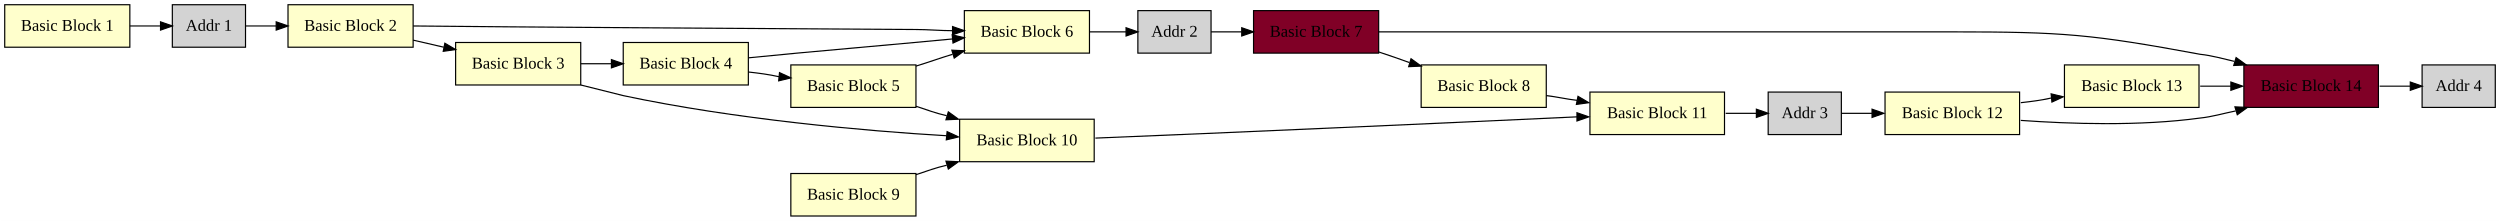
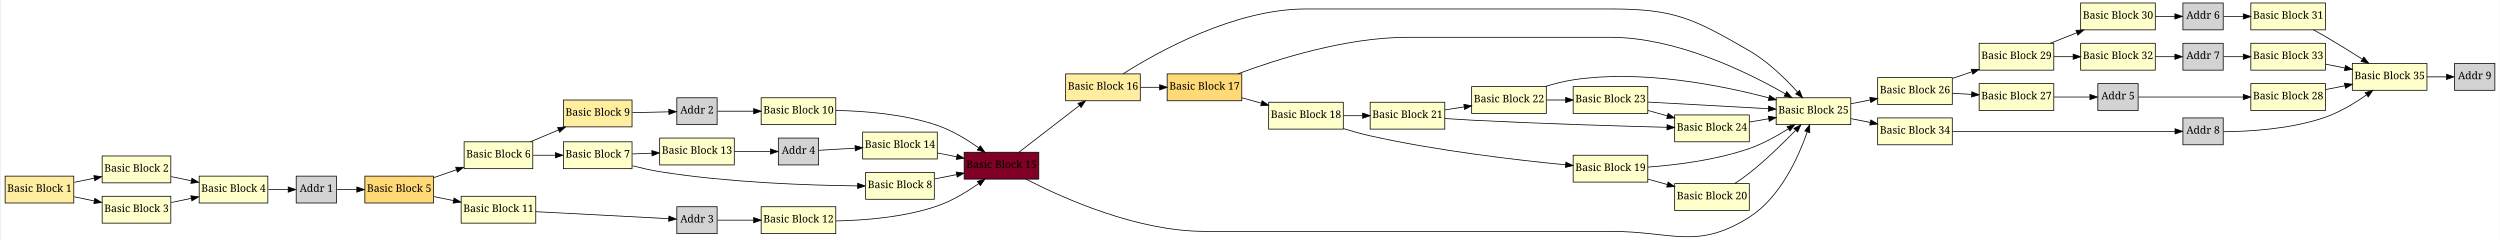
- <svg xmlns="http://www.w3.org/2000/svg" width="2118pt" height="187pt" viewBox="0.00 0.00 2118.00 187.00">
-   <g id="graph0" class="graph" transform="scale(1 1) rotate(0) translate(4 183)">
-     <polygon style="fill:white;stroke:white;" points="-4,4 -4,-183 2114,-183 2114,4 -4,4" />
+ <svg xmlns="http://www.w3.org/2000/svg" width="3346pt" height="321pt" viewBox="0.00 0.00 3346.00 321.36">
+   <g id="graph1" class="graph" transform="scale(1 1) rotate(0) translate(4 317.359)">
+     <polygon fill="white" stroke="white" points="-4,5 -4,-317.359 3343,-317.359 3343,5 -4,5" />
    <g id="node1" class="node">
-       <polygon style="fill:#ffffcc;stroke:black;" points="106,-179 3.55271e-14,-179 0,-143 106,-143 106,-179" />
-       <text text-anchor="middle" x="53" y="-156.9" style="font-family:Times New Roman;font-size:14.00;">Basic Block 1</text>
+       <polygon fill="#ffeda0" stroke="black" points="93,-81.359 1,-81.359 1,-45.359 93,-45.359 93,-81.359" />
+       <text text-anchor="middle" x="47" y="-60.259" font-family="Times Roman,serif" font-size="14.00">Basic Block 1</text>
+     </g>
+     <g id="node2" class="node">
+       <polygon fill="#ffffcc" stroke="black" points="223,-108.359 131,-108.359 131,-72.359 223,-72.359 223,-108.359" />
+       <text text-anchor="middle" x="177" y="-87.259" font-family="Times Roman,serif" font-size="14.00">Basic Block 2</text>
+     </g>
+     <g id="edge4" class="edge">
+       <path fill="none" stroke="black" d="M93.566,-73.031C102.247,-74.834 111.406,-76.736 120.351,-78.594" />
+       <polygon fill="black" stroke="black" points="119.82,-82.058 130.322,-80.665 121.243,-75.204 119.82,-82.058" />
+     </g>
+     <g id="node3" class="node">
+       <polygon fill="#ffffcc" stroke="black" points="223,-54.359 131,-54.359 131,-18.359 223,-18.359 223,-54.359" />
+       <text text-anchor="middle" x="177" y="-33.259" font-family="Times Roman,serif" font-size="14.00">Basic Block 3</text>
+     </g>
+     <g id="edge2" class="edge">
+       <path fill="none" stroke="black" d="M93.566,-53.688C102.247,-51.885 111.406,-49.983 120.351,-48.125" />
+       <polygon fill="black" stroke="black" points="121.243,-51.514 130.322,-46.054 119.82,-44.66 121.243,-51.514" />
+     </g>
+     <g id="node4" class="node">
+       <polygon fill="#ffffcc" stroke="black" points="353,-81.359 261,-81.359 261,-45.359 353,-45.359 353,-81.359" />
+       <text text-anchor="middle" x="307" y="-60.259" font-family="Times Roman,serif" font-size="14.00">Basic Block 4</text>
+     </g>
+     <g id="edge6" class="edge">
+       <path fill="none" stroke="black" d="M223.566,-80.688C232.247,-78.885 241.406,-76.983 250.351,-75.125" />
+       <polygon fill="black" stroke="black" points="251.243,-78.514 260.322,-73.054 249.82,-71.66 251.243,-78.514" />
+     </g>
+     <g id="edge8" class="edge">
+       <path fill="none" stroke="black" d="M223.566,-46.031C232.247,-47.834 241.406,-49.736 250.351,-51.594" />
+       <polygon fill="black" stroke="black" points="249.82,-55.058 260.322,-53.665 251.243,-48.204 249.82,-55.058" />
+     </g>
+     <g id="node36" class="node">
+       <polygon fill="lightgrey" stroke="black" points="445,-81.359 391,-81.359 391,-45.359 445,-45.359 445,-81.359" />
+       <text text-anchor="middle" x="418" y="-60.259" font-family="Times Roman,serif" font-size="14.00">Addr 1</text>
+     </g>
+     <g id="edge10" class="edge">
+       <path fill="none" stroke="black" d="M353.752,-63.359C362.598,-63.359 371.748,-63.359 380.272,-63.359" />
+       <polygon fill="black" stroke="black" points="380.298,-66.859 390.298,-63.359 380.298,-59.859 380.298,-66.859" />
+     </g>
+     <g id="node5" class="node">
+       <polygon fill="#fed976" stroke="black" points="575,-81.359 483,-81.359 483,-45.359 575,-45.359 575,-81.359" />
+       <text text-anchor="middle" x="529" y="-60.259" font-family="Times Roman,serif" font-size="14.00">Basic Block 5</text>
+     </g>
+     <g id="node6" class="node">
+       <polygon fill="#ffffcc" stroke="black" points="708,-127.359 616,-127.359 616,-91.359 708,-91.359 708,-127.359" />
+       <text text-anchor="middle" x="662" y="-106.259" font-family="Times Roman,serif" font-size="14.00">Basic Block 6</text>
+     </g>
+     <g id="edge16" class="edge">
+       <path fill="none" stroke="black" d="M575.517,-79.448C585.281,-82.825 595.678,-86.421 605.754,-89.906" />
+       <polygon fill="black" stroke="black" points="604.69,-93.241 615.285,-93.202 606.978,-86.626 604.69,-93.241" />
+     </g>
+     <g id="node11" class="node">
+       <polygon fill="#ffffcc" stroke="black" points="712,-54.359 612,-54.359 612,-18.359 712,-18.359 712,-54.359" />
+       <text text-anchor="middle" x="662" y="-33.259" font-family="Times Roman,serif" font-size="14.00">Basic Block 11</text>
+     </g>
+     <g id="edge14" class="edge">
+       <path fill="none" stroke="black" d="M575.517,-53.916C584.007,-52.192 592.977,-50.371 601.797,-48.581" />
+       <polygon fill="black" stroke="black" points="602.555,-51.998 611.659,-46.579 601.163,-45.138 602.555,-51.998" />
+     </g>
+     <g id="node7" class="node">
+       <polygon fill="#ffffcc" stroke="black" points="841,-127.359 749,-127.359 749,-91.359 841,-91.359 841,-127.359" />
+       <text text-anchor="middle" x="795" y="-106.259" font-family="Times Roman,serif" font-size="14.00">Basic Block 7</text>
+     </g>
+     <g id="edge20" class="edge">
+       <path fill="none" stroke="black" d="M708.517,-109.359C718.08,-109.359 728.25,-109.359 738.13,-109.359" />
+       <polygon fill="black" stroke="black" points="738.285,-112.859 748.285,-109.359 738.284,-105.859 738.285,-112.859" />
+     </g>
+     <g id="node9" class="node">
+       <polygon fill="#ffeda0" stroke="black" points="841,-183.359 749,-183.359 749,-147.359 841,-147.359 841,-183.359" />
+       <text text-anchor="middle" x="795" y="-162.259" font-family="Times Roman,serif" font-size="14.00">Basic Block 9</text>
+     </g>
+     <g id="edge18" class="edge">
+       <path fill="none" stroke="black" d="M704.814,-127.386C716.796,-132.431 729.957,-137.973 742.434,-143.226" />
+       <polygon fill="black" stroke="black" points="741.236,-146.519 751.81,-147.174 743.952,-140.068 741.236,-146.519" />
+     </g>
+     <g id="node8" class="node">
+       <polygon fill="#ffffcc" stroke="black" points="1246,-86.359 1154,-86.359 1154,-50.359 1246,-50.359 1246,-86.359" />
+       <text text-anchor="middle" x="1200" y="-65.259" font-family="Times Roman,serif" font-size="14.00">Basic Block 8</text>
+     </g>
+     <g id="edge24" class="edge">
+       <path fill="none" stroke="black" d="M841.616,-95.253C853.39,-92.176 866.077,-89.271 878,-87.359 969.923,-72.617 1078.25,-69.009 1142.91,-68.292" />
+       <polygon fill="black" stroke="black" points="1143.32,-71.788 1153.29,-68.197 1143.26,-64.788 1143.32,-71.788" />
+     </g>
+     <g id="node13" class="node">
+       <polygon fill="#ffffcc" stroke="black" points="978,-132.359 878,-132.359 878,-96.359 978,-96.359 978,-132.359" />
+       <text text-anchor="middle" x="928" y="-111.259" font-family="Times Roman,serif" font-size="14.00">Basic Block 13</text>
+     </g>
+     <g id="edge22" class="edge">
+       <path fill="none" stroke="black" d="M841.517,-111.108C849.916,-111.424 858.784,-111.757 867.513,-112.085" />
+       <polygon fill="black" stroke="black" points="867.535,-115.588 877.659,-112.467 867.798,-108.593 867.535,-115.588" />
    </g>
    <g id="node15" class="node">
-       <polygon style="fill:lightgrey;stroke:black;" points="204,-179 142,-179 142,-143 204,-143 204,-179" />
-       <text text-anchor="middle" x="173" y="-156.9" style="font-family:Times New Roman;font-size:14.00;">Addr 1</text>
-     </g>
-     <g id="edge2" class="edge">
-       <path style="fill:none;stroke:black;" d="M106,-161C114,-161 123,-161 132,-161" />
-       <polygon style="fill:black;stroke:black;" points="132,-164.5 142,-161 132,-157.5 132,-164.5" />
-     </g>
-     <g id="node2" class="node">
-       <polygon style="fill:#ffffcc;stroke:black;" points="346,-179 240,-179 240,-143 346,-143 346,-179" />
-       <text text-anchor="middle" x="293" y="-156.9" style="font-family:Times New Roman;font-size:14.00;">Basic Block 2</text>
-     </g>
-     <g id="node3" class="node">
-       <polygon style="fill:#ffffcc;stroke:black;" points="488,-147 382,-147 382,-111 488,-111 488,-147" />
-       <text text-anchor="middle" x="435" y="-124.9" style="font-family:Times New Roman;font-size:14.00;">Basic Block 3</text>
-     </g>
-     <g id="edge8" class="edge">
-       <path style="fill:none;stroke:black;" d="M346,-149C355,-147 363,-145 372,-143" />
-       <polygon style="fill:black;stroke:black;" points="372.881,-146.393 382,-141 371.508,-139.529 372.881,-146.393" />
-     </g>
-     <g id="node6" class="node">
-       <polygon style="fill:#ffffcc;stroke:black;" points="919,-174 813,-174 813,-138 919,-138 919,-174" />
-       <text text-anchor="middle" x="866" y="-151.9" style="font-family:Times New Roman;font-size:14.00;">Basic Block 6</text>
-     </g>
-     <g id="edge6" class="edge">
-       <path style="fill:none;stroke:black;" d="M346,-161C435,-160 618,-159 772,-158 782,-158 793,-157 803,-157" />
-       <polygon style="fill:black;stroke:black;" points="803,-160.5 813,-157 803,-153.5 803,-160.5" />
-     </g>
-     <g id="node4" class="node">
-       <polygon style="fill:#ffffcc;stroke:black;" points="630,-147 524,-147 524,-111 630,-111 630,-147" />
-       <text text-anchor="middle" x="577" y="-124.9" style="font-family:Times New Roman;font-size:14.00;">Basic Block 4</text>
+       <polygon fill="#800026" stroke="black" points="1386,-113.359 1286,-113.359 1286,-77.359 1386,-77.359 1386,-113.359" />
+       <text text-anchor="middle" x="1336" y="-92.259" font-family="Times Roman,serif" font-size="14.00">Basic Block 15</text>
+     </g>
+     <g id="edge26" class="edge">
+       <path fill="none" stroke="black" d="M1246.8,-77.651C1256.16,-79.508 1266.1,-81.483 1275.83,-83.414" />
+       <polygon fill="black" stroke="black" points="1275.37,-86.891 1285.86,-85.405 1276.73,-80.025 1275.37,-86.891" />
+     </g>
+     <g id="node37" class="node">
+       <polygon fill="lightgrey" stroke="black" points="955,-186.359 901,-186.359 901,-150.359 955,-150.359 955,-186.359" />
+       <text text-anchor="middle" x="928" y="-165.259" font-family="Times Roman,serif" font-size="14.00">Addr 2</text>
+     </g>
+     <g id="edge28" class="edge">
+       <path fill="none" stroke="black" d="M841.517,-166.408C857.463,-166.768 875.099,-167.166 890.264,-167.508" />
+       <polygon fill="black" stroke="black" points="890.24,-171.008 900.316,-167.735 890.398,-164.01 890.24,-171.008" />
+     </g>
+     <g id="node10" class="node">
+       <polygon fill="#ffffcc" stroke="black" points="1114,-186.359 1014,-186.359 1014,-150.359 1114,-150.359 1114,-186.359" />
+       <text text-anchor="middle" x="1064" y="-165.259" font-family="Times Roman,serif" font-size="14.00">Basic Block 10</text>
+     </g>
+     <g id="edge32" class="edge">
+       <path fill="none" stroke="black" d="M1114.27,-169.36C1152.47,-168.672 1205.8,-164.561 1250,-149.359 1269.83,-142.538 1289.81,-130.395 1305.51,-119.349" />
+       <polygon fill="black" stroke="black" points="1307.72,-122.069 1313.76,-113.366 1303.61,-116.401 1307.72,-122.069" />
+     </g>
+     <g id="node38" class="node">
+       <polygon fill="lightgrey" stroke="black" points="955,-40.359 901,-40.359 901,-4.359 955,-4.359 955,-40.359" />
+       <text text-anchor="middle" x="928" y="-19.259" font-family="Times Roman,serif" font-size="14.00">Addr 3</text>
+     </g>
+     <g id="edge34" class="edge">
+       <path fill="none" stroke="black" d="M712.033,-33.726C763.801,-31.001 843.491,-26.807 890.218,-24.348" />
+       <polygon fill="black" stroke="black" points="890.425,-27.842 900.228,-23.821 890.057,-20.851 890.425,-27.842" />
+     </g>
+     <g id="node12" class="node">
+       <polygon fill="#ffffcc" stroke="black" points="1114,-40.359 1014,-40.359 1014,-4.359 1114,-4.359 1114,-40.359" />
+       <text text-anchor="middle" x="1064" y="-19.259" font-family="Times Roman,serif" font-size="14.00">Basic Block 12</text>
+     </g>
+     <g id="edge38" class="edge">
+       <path fill="none" stroke="black" d="M1114.27,-21.358C1152.47,-22.046 1205.8,-26.158 1250,-41.359 1269.83,-48.18 1289.81,-60.324 1305.51,-71.37" />
+       <polygon fill="black" stroke="black" points="1303.61,-74.317 1313.76,-77.353 1307.72,-68.65 1303.61,-74.317" />
+     </g>
+     <g id="node39" class="node">
+       <polygon fill="lightgrey" stroke="black" points="1091,-132.359 1037,-132.359 1037,-96.359 1091,-96.359 1091,-132.359" />
+       <text text-anchor="middle" x="1064" y="-111.259" font-family="Times Roman,serif" font-size="14.00">Addr 4</text>
+     </g>
+     <g id="edge40" class="edge">
+       <path fill="none" stroke="black" d="M978.255,-114.359C994.086,-114.359 1011.3,-114.359 1026.12,-114.359" />
+       <polygon fill="black" stroke="black" points="1026.43,-117.859 1036.43,-114.359 1026.43,-110.859 1026.43,-117.859" />
+     </g>
+     <g id="node14" class="node">
+       <polygon fill="#ffffcc" stroke="black" points="1250,-140.359 1150,-140.359 1150,-104.359 1250,-104.359 1250,-140.359" />
+       <text text-anchor="middle" x="1200" y="-119.259" font-family="Times Roman,serif" font-size="14.00">Basic Block 14</text>
+     </g>
+     <g id="edge44" class="edge">
+       <path fill="none" stroke="black" d="M1250.25,-112.382C1258.63,-110.719 1267.39,-108.98 1275.98,-107.275" />
+       <polygon fill="black" stroke="black" points="1276.82,-110.676 1285.95,-105.295 1275.46,-103.81 1276.82,-110.676" />
+     </g>
+     <g id="node16" class="node">
+       <polygon fill="#ffeda0" stroke="black" points="1522,-218.359 1422,-218.359 1422,-182.359 1522,-182.359 1522,-218.359" />
+       <text text-anchor="middle" x="1472" y="-197.259" font-family="Times Roman,serif" font-size="14.00">Basic Block 16</text>
+     </g>
+     <g id="edge48" class="edge">
+       <path fill="none" stroke="black" d="M1359.38,-113.409C1381.76,-130.688 1415.69,-156.881 1440.45,-176.003" />
+       <polygon fill="black" stroke="black" points="1438.42,-178.852 1448.47,-182.193 1442.69,-173.312 1438.42,-178.852" />
+     </g>
+     <g id="node25" class="node">
+       <polygon fill="#ffffcc" stroke="black" points="2474,-186.359 2374,-186.359 2374,-150.359 2474,-150.359 2474,-186.359" />
+       <text text-anchor="middle" x="2424" y="-165.259" font-family="Times Roman,serif" font-size="14.00">Basic Block 25</text>
+     </g>
+     <g id="edge46" class="edge">
+       <path fill="none" stroke="black" d="M1368.81,-77.339C1418.85,-51.593 1517.92,-7.359 1608,-7.359 1608,-7.359 1608,-7.359 2152,-7.359 2235.1,-7.359 2267.77,18.063 2338,-26.359 2379.72,-52.75 2404.11,-107.393 2415.69,-140.669" />
+       <polygon fill="black" stroke="black" points="2412.4,-141.869 2418.87,-150.255 2419.04,-139.661 2412.4,-141.869" />
+     </g>
+     <g id="node17" class="node">
+       <polygon fill="#fed976" stroke="black" points="1658,-218.359 1558,-218.359 1558,-182.359 1658,-182.359 1658,-218.359" />
+       <text text-anchor="middle" x="1608" y="-197.259" font-family="Times Roman,serif" font-size="14.00">Basic Block 17</text>
+     </g>
+     <g id="edge52" class="edge">
+       <path fill="none" stroke="black" d="M1522.25,-200.359C1530.54,-200.359 1539.2,-200.359 1547.7,-200.359" />
+       <polygon fill="black" stroke="black" points="1547.95,-203.859 1557.95,-200.359 1547.95,-196.859 1547.95,-203.859" />
+     </g>
+     <g id="edge50" class="edge">
+       <path fill="none" stroke="black" d="M1498.86,-218.409C1546.21,-248.43 1648.58,-305.359 1744,-305.359 1744,-305.359 1744,-305.359 2152,-305.359 2238.33,-305.359 2263.25,-292.552 2338,-249.359 2362.95,-234.943 2386.41,-211.957 2402.51,-194.147" />
+       <polygon fill="black" stroke="black" points="2405.37,-196.192 2409.37,-186.378 2400.13,-191.56 2405.37,-196.192" />
+     </g>
+     <g id="node18" class="node">
+       <polygon fill="#ffffcc" stroke="black" points="1794,-180.359 1694,-180.359 1694,-144.359 1794,-144.359 1794,-180.359" />
+       <text text-anchor="middle" x="1744" y="-159.259" font-family="Times Roman,serif" font-size="14.00">Basic Block 18</text>
+     </g>
+     <g id="edge56" class="edge">
+       <path fill="none" stroke="black" d="M1658.25,-186.317C1666.72,-183.952 1675.58,-181.476 1684.26,-179.051" />
+       <polygon fill="black" stroke="black" points="1685.26,-182.405 1693.95,-176.343 1683.38,-175.664 1685.26,-182.405" />
+     </g>
+     <g id="edge54" class="edge">
+       <path fill="none" stroke="black" d="M1652.89,-218.49C1706.14,-238.333 1798.05,-267.359 1880,-267.359 1880,-267.359 1880,-267.359 2152,-267.359 2240.18,-267.359 2335.26,-220.85 2386.36,-191.588" />
+       <polygon fill="black" stroke="black" points="2388.19,-194.571 2395.08,-186.517 2384.67,-188.52 2388.19,-194.571" />
+     </g>
+     <g id="node19" class="node">
+       <polygon fill="#ffffcc" stroke="black" points="2202,-109.359 2102,-109.359 2102,-73.359 2202,-73.359 2202,-109.359" />
+       <text text-anchor="middle" x="2152" y="-88.259" font-family="Times Roman,serif" font-size="14.00">Basic Block 19</text>
+     </g>
+     <g id="edge60" class="edge">
+       <path fill="none" stroke="black" d="M1794.09,-145.075C1805.77,-141.479 1818.24,-137.989 1830,-135.359 1920.16,-115.197 2026.72,-102.826 2091.81,-96.528" />
+       <polygon fill="black" stroke="black" points="2092.27,-100.001 2101.89,-95.57 2091.6,-93.032 2092.27,-100.001" />
+     </g>
+     <g id="node21" class="node">
+       <polygon fill="#ffffcc" stroke="black" points="1930,-180.359 1830,-180.359 1830,-144.359 1930,-144.359 1930,-180.359" />
+       <text text-anchor="middle" x="1880" y="-159.259" font-family="Times Roman,serif" font-size="14.00">Basic Block 21</text>
+     </g>
+     <g id="edge58" class="edge">
+       <path fill="none" stroke="black" d="M1794.25,-162.359C1802.54,-162.359 1811.2,-162.359 1819.7,-162.359" />
+       <polygon fill="black" stroke="black" points="1819.95,-165.859 1829.95,-162.359 1819.95,-158.859 1819.95,-165.859" />
+     </g>
+     <g id="node20" class="node">
+       <polygon fill="#ffffcc" stroke="black" points="2338,-71.359 2238,-71.359 2238,-35.359 2338,-35.359 2338,-71.359" />
+       <text text-anchor="middle" x="2288" y="-50.259" font-family="Times Roman,serif" font-size="14.00">Basic Block 20</text>
+     </g>
+     <g id="edge64" class="edge">
+       <path fill="none" stroke="black" d="M2202.25,-77.317C2210.72,-74.952 2219.58,-72.476 2228.26,-70.051" />
+       <polygon fill="black" stroke="black" points="2229.26,-73.405 2237.95,-67.343 2227.38,-66.663 2229.26,-73.405" />
+     </g>
+     <g id="edge62" class="edge">
+       <path fill="none" stroke="black" d="M2202.18,-93.461C2240.33,-96.284 2293.63,-102.894 2338,-118.359 2356.27,-124.727 2375.01,-135.095 2390.32,-144.743" />
+       <polygon fill="black" stroke="black" points="2388.61,-147.806 2398.91,-150.306 2392.42,-141.931 2388.61,-147.806" />
+     </g>
+     <g id="edge66" class="edge">
+       <path fill="none" stroke="black" d="M2318.28,-71.373C2324.95,-75.712 2331.85,-80.505 2338,-85.359 2360.31,-102.98 2383.38,-125.515 2399.99,-142.656" />
+       <polygon fill="black" stroke="black" points="2397.7,-145.323 2407.15,-150.115 2402.75,-140.476 2397.7,-145.323" />
+     </g>
+     <g id="node22" class="node">
+       <polygon fill="#ffffcc" stroke="black" points="2066,-201.359 1966,-201.359 1966,-165.359 2066,-165.359 2066,-201.359" />
+       <text text-anchor="middle" x="2016" y="-180.259" font-family="Times Roman,serif" font-size="14.00">Basic Block 22</text>
+     </g>
+     <g id="edge70" class="edge">
+       <path fill="none" stroke="black" d="M1930.25,-170.119C1938.63,-171.412 1947.39,-172.765 1955.98,-174.092" />
+       <polygon fill="black" stroke="black" points="1955.53,-177.564 1965.95,-175.631 1956.6,-170.646 1955.53,-177.564" />
+     </g>
+     <g id="node24" class="node">
+       <polygon fill="#ffffcc" stroke="black" points="2338,-163.359 2238,-163.359 2238,-127.359 2338,-127.359 2338,-163.359" />
+       <text text-anchor="middle" x="2288" y="-142.259" font-family="Times Roman,serif" font-size="14.00">Basic Block 24</text>
+     </g>
+     <g id="edge68" class="edge">
+       <path fill="none" stroke="black" d="M1930,-158.569C1941.8,-157.758 1954.34,-156.965 1966,-156.359 2057.2,-151.622 2163.04,-148.453 2227.75,-146.779" />
+       <polygon fill="black" stroke="black" points="2227.87,-150.277 2237.78,-146.523 2227.69,-143.279 2227.87,-150.277" />
+     </g>
+     <g id="node23" class="node">
+       <polygon fill="#ffffcc" stroke="black" points="2202,-201.359 2102,-201.359 2102,-165.359 2202,-165.359 2202,-201.359" />
+       <text text-anchor="middle" x="2152" y="-180.259" font-family="Times Roman,serif" font-size="14.00">Basic Block 23</text>
+     </g>
+     <g id="edge74" class="edge">
+       <path fill="none" stroke="black" d="M2066.25,-183.359C2074.54,-183.359 2083.2,-183.359 2091.7,-183.359" />
+       <polygon fill="black" stroke="black" points="2091.95,-186.859 2101.95,-183.359 2091.95,-179.859 2091.95,-186.859" />
+     </g>
+     <g id="edge72" class="edge">
+       <path fill="none" stroke="black" d="M2064.51,-201.407C2076.59,-205.114 2089.63,-208.462 2102,-210.359 2193.11,-224.326 2299.19,-203.319 2363.95,-186.316" />
+       <polygon fill="black" stroke="black" points="2365.23,-189.597 2373.98,-183.628 2363.42,-182.836 2365.23,-189.597" />
+     </g>
+     <g id="edge78" class="edge">
+       <path fill="none" stroke="black" d="M2202.25,-169.317C2210.72,-166.952 2219.58,-164.476 2228.26,-162.051" />
+       <polygon fill="black" stroke="black" points="2229.26,-165.405 2237.95,-159.343 2227.38,-158.664 2229.26,-165.405" />
+     </g>
+     <g id="edge76" class="edge">
+       <path fill="none" stroke="black" d="M2202.21,-180.59C2247.78,-178.077 2315.07,-174.366 2363.58,-171.691" />
+       <polygon fill="black" stroke="black" points="2363.83,-175.183 2373.63,-171.137 2363.45,-168.193 2363.83,-175.183" />
+     </g>
+     <g id="edge80" class="edge">
+       <path fill="none" stroke="black" d="M2338.25,-153.858C2346.63,-155.275 2355.39,-156.756 2363.98,-158.209" />
+       <polygon fill="black" stroke="black" points="2363.51,-161.679 2373.95,-159.895 2364.68,-154.777 2363.51,-161.679" />
+     </g>
+     <g id="node26" class="node">
+       <polygon fill="#ffffcc" stroke="black" points="2610,-213.359 2510,-213.359 2510,-177.359 2610,-177.359 2610,-213.359" />
+       <text text-anchor="middle" x="2560" y="-192.259" font-family="Times Roman,serif" font-size="14.00">Basic Block 26</text>
+     </g>
+     <g id="edge84" class="edge">
+       <path fill="none" stroke="black" d="M2474.25,-178.336C2482.63,-179.999 2491.39,-181.738 2499.98,-183.444" />
+       <polygon fill="black" stroke="black" points="2499.46,-186.909 2509.95,-185.423 2500.82,-180.043 2499.46,-186.909" />
+     </g>
+     <g id="node34" class="node">
+       <polygon fill="#ffffcc" stroke="black" points="2610,-159.359 2510,-159.359 2510,-123.359 2610,-123.359 2610,-159.359" />
+       <text text-anchor="middle" x="2560" y="-138.259" font-family="Times Roman,serif" font-size="14.00">Basic Block 34</text>
+     </g>
+     <g id="edge82" class="edge">
+       <path fill="none" stroke="black" d="M2474.25,-158.382C2482.63,-156.719 2491.39,-154.98 2499.98,-153.275" />
+       <polygon fill="black" stroke="black" points="2500.82,-156.676 2509.95,-151.295 2499.46,-149.81 2500.82,-156.676" />
+     </g>
+     <g id="node27" class="node">
+       <polygon fill="#ffffcc" stroke="black" points="2746,-205.359 2646,-205.359 2646,-169.359 2746,-169.359 2746,-205.359" />
+       <text text-anchor="middle" x="2696" y="-184.259" font-family="Times Roman,serif" font-size="14.00">Basic Block 27</text>
+     </g>
+     <g id="edge88" class="edge">
+       <path fill="none" stroke="black" d="M2610.25,-192.403C2618.54,-191.916 2627.2,-191.406 2635.7,-190.906" />
+       <polygon fill="black" stroke="black" points="2636.17,-194.384 2645.95,-190.303 2635.76,-187.397 2636.17,-194.384" />
+     </g>
+     <g id="node29" class="node">
+       <polygon fill="#ffffcc" stroke="black" points="2746,-259.359 2646,-259.359 2646,-223.359 2746,-223.359 2746,-259.359" />
+       <text text-anchor="middle" x="2696" y="-238.259" font-family="Times Roman,serif" font-size="14.00">Basic Block 29</text>
+     </g>
+     <g id="edge86" class="edge">
+       <path fill="none" stroke="black" d="M2610.25,-212.357C2618.72,-215.221 2627.58,-218.218 2636.26,-221.153" />
+       <polygon fill="black" stroke="black" points="2635.36,-224.542 2645.95,-224.431 2637.6,-217.911 2635.36,-224.542" />
+     </g>
+     <g id="node40" class="node">
+       <polygon fill="lightgrey" stroke="black" points="2859,-205.359 2805,-205.359 2805,-169.359 2859,-169.359 2859,-205.359" />
+       <text text-anchor="middle" x="2832" y="-184.259" font-family="Times Roman,serif" font-size="14.00">Addr 5</text>
+     </g>
+     <g id="edge90" class="edge">
+       <path fill="none" stroke="black" d="M2746.25,-187.359C2762.09,-187.359 2779.3,-187.359 2794.12,-187.359" />
+       <polygon fill="black" stroke="black" points="2794.43,-190.859 2804.43,-187.359 2794.43,-183.859 2794.43,-190.859" />
+     </g>
+     <g id="node28" class="node">
+       <polygon fill="#ffffcc" stroke="black" points="3110,-205.359 3010,-205.359 3010,-169.359 3110,-169.359 3110,-205.359" />
+       <text text-anchor="middle" x="3060" y="-184.259" font-family="Times Roman,serif" font-size="14.00">Basic Block 28</text>
+     </g>
+     <g id="node35" class="node">
+       <polygon fill="#ffffcc" stroke="black" points="3246,-232.359 3146,-232.359 3146,-196.359 3246,-196.359 3246,-232.359" />
+       <text text-anchor="middle" x="3196" y="-211.259" font-family="Times Roman,serif" font-size="14.00">Basic Block 35</text>
+     </g>
+     <g id="edge94" class="edge">
+       <path fill="none" stroke="black" d="M3110.25,-197.336C3118.63,-198.999 3127.39,-200.738 3135.98,-202.444" />
+       <polygon fill="black" stroke="black" points="3135.46,-205.909 3145.95,-204.423 3136.82,-199.043 3135.46,-205.909" />
+     </g>
+     <g id="node30" class="node">
+       <polygon fill="#ffffcc" stroke="black" points="2882,-313.359 2782,-313.359 2782,-277.359 2882,-277.359 2882,-313.359" />
+       <text text-anchor="middle" x="2832" y="-292.259" font-family="Times Roman,serif" font-size="14.00">Basic Block 30</text>
+     </g>
+     <g id="edge98" class="edge">
+       <path fill="none" stroke="black" d="M2741.66,-259.491C2752.88,-263.943 2765,-268.757 2776.62,-273.369" />
+       <polygon fill="black" stroke="black" points="2775.64,-276.746 2786.22,-277.184 2778.22,-270.24 2775.64,-276.746" />
+     </g>
+     <g id="node32" class="node">
+       <polygon fill="#ffffcc" stroke="black" points="2882,-259.359 2782,-259.359 2782,-223.359 2882,-223.359 2882,-259.359" />
+       <text text-anchor="middle" x="2832" y="-238.259" font-family="Times Roman,serif" font-size="14.00">Basic Block 32</text>
+     </g>
+     <g id="edge96" class="edge">
+       <path fill="none" stroke="black" d="M2746.25,-241.359C2754.54,-241.359 2763.2,-241.359 2771.7,-241.359" />
+       <polygon fill="black" stroke="black" points="2771.95,-244.859 2781.95,-241.359 2771.95,-237.859 2771.95,-244.859" />
+     </g>
+     <g id="node41" class="node">
+       <polygon fill="lightgrey" stroke="black" points="2973,-313.359 2919,-313.359 2919,-277.359 2973,-277.359 2973,-313.359" />
+       <text text-anchor="middle" x="2946" y="-292.259" font-family="Times Roman,serif" font-size="14.00">Addr 6</text>
+     </g>
+     <g id="edge100" class="edge">
+       <path fill="none" stroke="black" d="M2882,-295.359C2890.75,-295.359 2899.72,-295.359 2908.08,-295.359" />
+       <polygon fill="black" stroke="black" points="2908.27,-298.859 2918.27,-295.359 2908.27,-291.859 2908.27,-298.859" />
+     </g>
+     <g id="node31" class="node">
+       <polygon fill="#ffffcc" stroke="black" points="3110,-313.359 3010,-313.359 3010,-277.359 3110,-277.359 3110,-313.359" />
+       <text text-anchor="middle" x="3060" y="-292.259" font-family="Times Roman,serif" font-size="14.00">Basic Block 31</text>
+     </g>
+     <g id="edge104" class="edge">
+       <path fill="none" stroke="black" d="M3094.06,-277.357C3099.42,-274.408 3104.89,-271.341 3110,-268.359 3126.42,-258.783 3144.27,-247.692 3159.43,-238.063" />
+       <polygon fill="black" stroke="black" points="3161.46,-240.915 3168.01,-232.584 3157.7,-235.015 3161.46,-240.915" />
+     </g>
+     <g id="node42" class="node">
+       <polygon fill="lightgrey" stroke="black" points="2973,-259.359 2919,-259.359 2919,-223.359 2973,-223.359 2973,-259.359" />
+       <text text-anchor="middle" x="2946" y="-238.259" font-family="Times Roman,serif" font-size="14.00">Addr 7</text>
+     </g>
+     <g id="edge106" class="edge">
+       <path fill="none" stroke="black" d="M2882,-241.359C2890.75,-241.359 2899.72,-241.359 2908.08,-241.359" />
+       <polygon fill="black" stroke="black" points="2908.27,-244.859 2918.27,-241.359 2908.27,-237.859 2908.27,-244.859" />
+     </g>
+     <g id="node33" class="node">
+       <polygon fill="#ffffcc" stroke="black" points="3110,-259.359 3010,-259.359 3010,-223.359 3110,-223.359 3110,-259.359" />
+       <text text-anchor="middle" x="3060" y="-238.259" font-family="Times Roman,serif" font-size="14.00">Basic Block 33</text>
+     </g>
+     <g id="edge110" class="edge">
+       <path fill="none" stroke="black" d="M3110.25,-231.382C3118.63,-229.719 3127.39,-227.98 3135.98,-226.275" />
+       <polygon fill="black" stroke="black" points="3136.82,-229.676 3145.95,-224.295 3135.46,-222.81 3136.82,-229.676" />
+     </g>
+     <g id="node43" class="node">
+       <polygon fill="lightgrey" stroke="black" points="2973,-159.359 2919,-159.359 2919,-123.359 2973,-123.359 2973,-159.359" />
+       <text text-anchor="middle" x="2946" y="-138.259" font-family="Times Roman,serif" font-size="14.00">Addr 8</text>
+     </g>
+     <g id="edge112" class="edge">
+       <path fill="none" stroke="black" d="M2610.07,-141.359C2688.45,-141.359 2838.41,-141.359 2908.35,-141.359" />
+       <polygon fill="black" stroke="black" points="2908.46,-144.859 2918.46,-141.359 2908.46,-137.859 2908.46,-144.859" />
+     </g>
+     <g id="node44" class="node">
+       <polygon fill="lightgrey" stroke="black" points="3337,-232.359 3283,-232.359 3283,-196.359 3337,-196.359 3337,-232.359" />
+       <text text-anchor="middle" x="3310" y="-211.259" font-family="Times Roman,serif" font-size="14.00">Addr 9</text>
+     </g>
+     <g id="edge116" class="edge">
+       <path fill="none" stroke="black" d="M3246,-214.359C3254.75,-214.359 3263.72,-214.359 3272.08,-214.359" />
+       <polygon fill="black" stroke="black" points="3272.27,-217.859 3282.27,-214.359 3272.27,-210.859 3272.27,-217.859" />
    </g>
    <g id="edge12" class="edge">
-       <path style="fill:none;stroke:black;" d="M488,-129C497,-129 505,-129 514,-129" />
-       <polygon style="fill:black;stroke:black;" points="514,-132.5 524,-129 514,-125.5 514,-132.5" />
-     </g>
-     <g id="node10" class="node">
-       <polygon style="fill:#ffffcc;stroke:black;" points="923,-82 809,-82 809,-46 923,-46 923,-82" />
-       <text text-anchor="middle" x="866" y="-59.9" style="font-family:Times New Roman;font-size:14.00;">Basic Block 10</text>
-     </g>
-     <g id="edge10" class="edge">
-       <path style="fill:none;stroke:black;" d="M488,-111C500,-108 512,-105 524,-102 618,-82 729,-72 798,-68" />
-       <polygon style="fill:black;stroke:black;" points="798.398,-71.478 808,-67 797.701,-64.513 798.398,-71.478" />
-     </g>
-     <g id="node5" class="node">
-       <polygon style="fill:#ffffcc;stroke:black;" points="772,-128 666,-128 666,-92 772,-92 772,-128" />
-       <text text-anchor="middle" x="719" y="-105.9" style="font-family:Times New Roman;font-size:14.00;">Basic Block 5</text>
-     </g>
-     <g id="edge16" class="edge">
-       <path style="fill:none;stroke:black;" d="M630,-122C639,-121 647,-120 656,-118" />
-       <polygon style="fill:black;stroke:black;" points="656.398,-121.478 666,-117 655.701,-114.512 656.398,-121.478" />
-     </g>
-     <g id="edge14" class="edge">
-       <path style="fill:none;stroke:black;" d="M630,-134C679,-139 751,-145 803,-150" />
-       <polygon style="fill:black;stroke:black;" points="802.701,-153.488 813,-151 803.398,-146.522 802.701,-153.488" />
-     </g>
-     <g id="edge20" class="edge">
-       <path style="fill:none;stroke:black;" d="M772,-127C782,-130 793,-134 803,-137" />
-       <polygon style="fill:black;stroke:black;" points="802.416,-140.479 813,-140 804.427,-133.774 802.416,-140.479" />
-     </g>
-     <g id="edge18" class="edge">
-       <path style="fill:none;stroke:black;" d="M772,-93C781,-90 789,-87 798,-85" />
-       <polygon style="fill:black;stroke:black;" points="799.427,-88.226 808,-82 797.416,-81.521 799.427,-88.226" />
-     </g>
-     <g id="node16" class="node">
-       <polygon style="fill:lightgrey;stroke:black;" points="1022,-174 960,-174 960,-138 1022,-138 1022,-174" />
-       <text text-anchor="middle" x="991" y="-151.9" style="font-family:Times New Roman;font-size:14.00;">Addr 2</text>
-     </g>
-     <g id="edge22" class="edge">
-       <path style="fill:none;stroke:black;" d="M919,-156C929,-156 940,-156 950,-156" />
-       <polygon style="fill:black;stroke:black;" points="950,-159.5 960,-156 950,-152.5 950,-159.5" />
-     </g>
-     <g id="node7" class="node">
-       <polygon style="fill:#800026;stroke:black;" points="1164,-174 1058,-174 1058,-138 1164,-138 1164,-174" />
-       <text text-anchor="middle" x="1111" y="-151.9" style="font-family:Times New Roman;font-size:14.00;">Basic Block 7</text>
-     </g>
-     <g id="node8" class="node">
-       <polygon style="fill:#ffffcc;stroke:black;" points="1306,-128 1200,-128 1200,-92 1306,-92 1306,-128" />
-       <text text-anchor="middle" x="1253" y="-105.9" style="font-family:Times New Roman;font-size:14.00;">Basic Block 8</text>
-     </g>
-     <g id="edge28" class="edge">
-       <path style="fill:none;stroke:black;" d="M1164,-139C1173,-136 1182,-133 1190,-130" />
-       <polygon style="fill:black;stroke:black;" points="1191.43,-133.226 1200,-127 1189.42,-126.521 1191.43,-133.226" />
-     </g>
-     <g id="node14" class="node">
-       <polygon style="fill:#800026;stroke:black;" points="2011,-128 1897,-128 1897,-92 2011,-92 2011,-128" />
-       <text text-anchor="middle" x="1954" y="-105.9" style="font-family:Times New Roman;font-size:14.00;">Basic Block 14</text>
-     </g>
-     <g id="edge26" class="edge">
-       <path style="fill:none;stroke:black;" d="M1164,-156C1222,-156 1318,-156 1400,-156 1400,-156 1400,-156 1650,-156 1744,-156 1768,-154 1860,-137 1870,-136 1880,-133 1889,-131" />
-       <polygon style="fill:black;stroke:black;" points="1890.43,-134.226 1899,-128 1888.42,-127.521 1890.43,-134.226" />
-     </g>
-     <g id="node11" class="node">
-       <polygon style="fill:#ffffcc;stroke:black;" points="1457,-105 1343,-105 1343,-69 1457,-69 1457,-105" />
-       <text text-anchor="middle" x="1400" y="-82.9" style="font-family:Times New Roman;font-size:14.00;">Basic Block 11</text>
+       <path fill="none" stroke="black" d="M445.724,-63.359C453.748,-63.359 462.817,-63.359 471.942,-63.359" />
+       <polygon fill="black" stroke="black" points="472.215,-66.859 482.215,-63.359 472.215,-59.859 472.215,-66.859" />
    </g>
    <g id="edge30" class="edge">
-       <path style="fill:none;stroke:black;" d="M1306,-102C1315,-101 1323,-99 1332,-98" />
-       <polygon style="fill:black;stroke:black;" points="1332.88,-101.393 1342,-96 1331.51,-94.529 1332.88,-101.393" />
-     </g>
-     <g id="node9" class="node">
-       <polygon style="fill:#ffffcc;stroke:black;" points="772,-36 666,-36 666,-1.77636e-14 772,-3.55271e-15 772,-36" />
-       <text text-anchor="middle" x="719" y="-13.9" style="font-family:Times New Roman;font-size:14.00;">Basic Block 9</text>
-     </g>
-     <g id="edge32" class="edge">
-       <path style="fill:none;stroke:black;" d="M772,-35C781,-38 789,-41 798,-43" />
-       <polygon style="fill:black;stroke:black;" points="797.416,-46.479 808,-46 799.427,-39.774 797.416,-46.479" />
-     </g>
-     <g id="edge34" class="edge">
-       <path style="fill:none;stroke:black;" d="M924,-66C1024,-70 1226,-79 1332,-84" />
-       <polygon style="fill:black;stroke:black;" points="1332,-87.5 1342,-84 1332,-80.5 1332,-87.5" />
-     </g>
-     <g id="node17" class="node">
-       <polygon style="fill:lightgrey;stroke:black;" points="1556,-105 1494,-105 1494,-69 1556,-69 1556,-105" />
-       <text text-anchor="middle" x="1525" y="-82.9" style="font-family:Times New Roman;font-size:14.00;">Addr 3</text>
+       <path fill="none" stroke="black" d="M955.522,-168.359C969.405,-168.359 986.828,-168.359 1003.62,-168.359" />
+       <polygon fill="black" stroke="black" points="1003.96,-171.859 1013.96,-168.359 1003.96,-164.859 1003.96,-171.859" />
    </g>
    <g id="edge36" class="edge">
-       <path style="fill:none;stroke:black;" d="M1458,-87C1466,-87 1475,-87 1484,-87" />
-       <polygon style="fill:black;stroke:black;" points="1484,-90.5 1494,-87 1484,-83.5 1484,-90.5" />
-     </g>
-     <g id="node12" class="node">
-       <polygon style="fill:#ffffcc;stroke:black;" points="1707,-105 1593,-105 1593,-69 1707,-69 1707,-105" />
-       <text text-anchor="middle" x="1650" y="-82.9" style="font-family:Times New Roman;font-size:14.00;">Basic Block 12</text>
-     </g>
-     <g id="node13" class="node">
-       <polygon style="fill:#ffffcc;stroke:black;" points="1859,-128 1745,-128 1745,-92 1859,-92 1859,-128" />
-       <text text-anchor="middle" x="1802" y="-105.9" style="font-family:Times New Roman;font-size:14.00;">Basic Block 13</text>
+       <path fill="none" stroke="black" d="M955.522,-22.359C969.405,-22.359 986.828,-22.359 1003.62,-22.359" />
+       <polygon fill="black" stroke="black" points="1003.96,-25.859 1013.96,-22.359 1003.96,-18.859 1003.96,-25.859" />
    </g>
    <g id="edge42" class="edge">
-       <path style="fill:none;stroke:black;" d="M1708,-96C1717,-97 1725,-98 1734,-100" />
-       <polygon style="fill:black;stroke:black;" points="1733.7,-103.488 1744,-101 1734.4,-96.522 1733.7,-103.488" />
-     </g>
-     <g id="edge40" class="edge">
-       <path style="fill:none;stroke:black;" d="M1708,-81C1750,-78 1809,-76 1860,-83 1870,-84 1880,-87 1890,-89" />
-       <polygon style="fill:black;stroke:black;" points="1889.42,-92.479 1900,-92 1891.43,-85.774 1889.42,-92.479" />
-     </g>
-     <g id="edge44" class="edge">
-       <path style="fill:none;stroke:black;" d="M1860,-110C1869,-110 1877,-110 1886,-110" />
-       <polygon style="fill:black;stroke:black;" points="1886,-113.5 1896,-110 1886,-106.5 1886,-113.5" />
-     </g>
-     <g id="node18" class="node">
-       <polygon style="fill:lightgrey;stroke:black;" points="2110,-128 2048,-128 2048,-92 2110,-92 2110,-128" />
-       <text text-anchor="middle" x="2079" y="-105.9" style="font-family:Times New Roman;font-size:14.00;">Addr 4</text>
-     </g>
-     <g id="edge46" class="edge">
-       <path style="fill:none;stroke:black;" d="M2012,-110C2020,-110 2029,-110 2038,-110" />
-       <polygon style="fill:black;stroke:black;" points="2038,-113.5 2048,-110 2038,-106.5 2038,-113.5" />
-     </g>
-     <g id="edge4" class="edge">
-       <path style="fill:none;stroke:black;" d="M204,-161C212,-161 221,-161 230,-161" />
-       <polygon style="fill:black;stroke:black;" points="230,-164.5 240,-161 230,-157.5 230,-164.5" />
-     </g>
-     <g id="edge24" class="edge">
-       <path style="fill:none;stroke:black;" d="M1022,-156C1030,-156 1039,-156 1048,-156" />
-       <polygon style="fill:black;stroke:black;" points="1048,-159.5 1058,-156 1048,-152.5 1048,-159.5" />
-     </g>
-     <g id="edge38" class="edge">
-       <path style="fill:none;stroke:black;" d="M1556,-87C1564,-87 1573,-87 1582,-87" />
-       <polygon style="fill:black;stroke:black;" points="1582,-90.5 1592,-87 1582,-83.5 1582,-90.5" />
+       <path fill="none" stroke="black" d="M1091.52,-115.978C1105.41,-116.795 1122.83,-117.82 1139.62,-118.808" />
+       <polygon fill="black" stroke="black" points="1139.77,-122.322 1149.96,-119.416 1140.18,-115.335 1139.77,-122.322" />
+     </g>
+     <g id="edge92" class="edge">
+       <path fill="none" stroke="black" d="M2859.5,-187.359C2894.08,-187.359 2954.4,-187.359 2999.88,-187.359" />
+       <polygon fill="black" stroke="black" points="2999.92,-190.859 3009.92,-187.359 2999.92,-183.859 2999.92,-190.859" />
+     </g>
+     <g id="edge102" class="edge">
+       <path fill="none" stroke="black" d="M2973.6,-295.359C2981.54,-295.359 2990.54,-295.359 2999.65,-295.359" />
+       <polygon fill="black" stroke="black" points="2999.94,-298.859 3009.94,-295.359 2999.94,-291.859 2999.94,-298.859" />
+     </g>
+     <g id="edge108" class="edge">
+       <path fill="none" stroke="black" d="M2973.6,-241.359C2981.54,-241.359 2990.54,-241.359 2999.65,-241.359" />
+       <polygon fill="black" stroke="black" points="2999.94,-244.859 3009.94,-241.359 2999.94,-237.859 2999.94,-244.859" />
+     </g>
+     <g id="edge114" class="edge">
+       <path fill="none" stroke="black" d="M2973.53,-140.881C3006.79,-141.124 3064.03,-144.201 3110,-160.359 3129.65,-167.265 3149.47,-179.295 3165.13,-190.25" />
+       <polygon fill="black" stroke="black" points="3163.21,-193.182 3173.37,-196.187 3167.3,-187.502 3163.21,-193.182" />
    </g>
  </g>
</svg>
